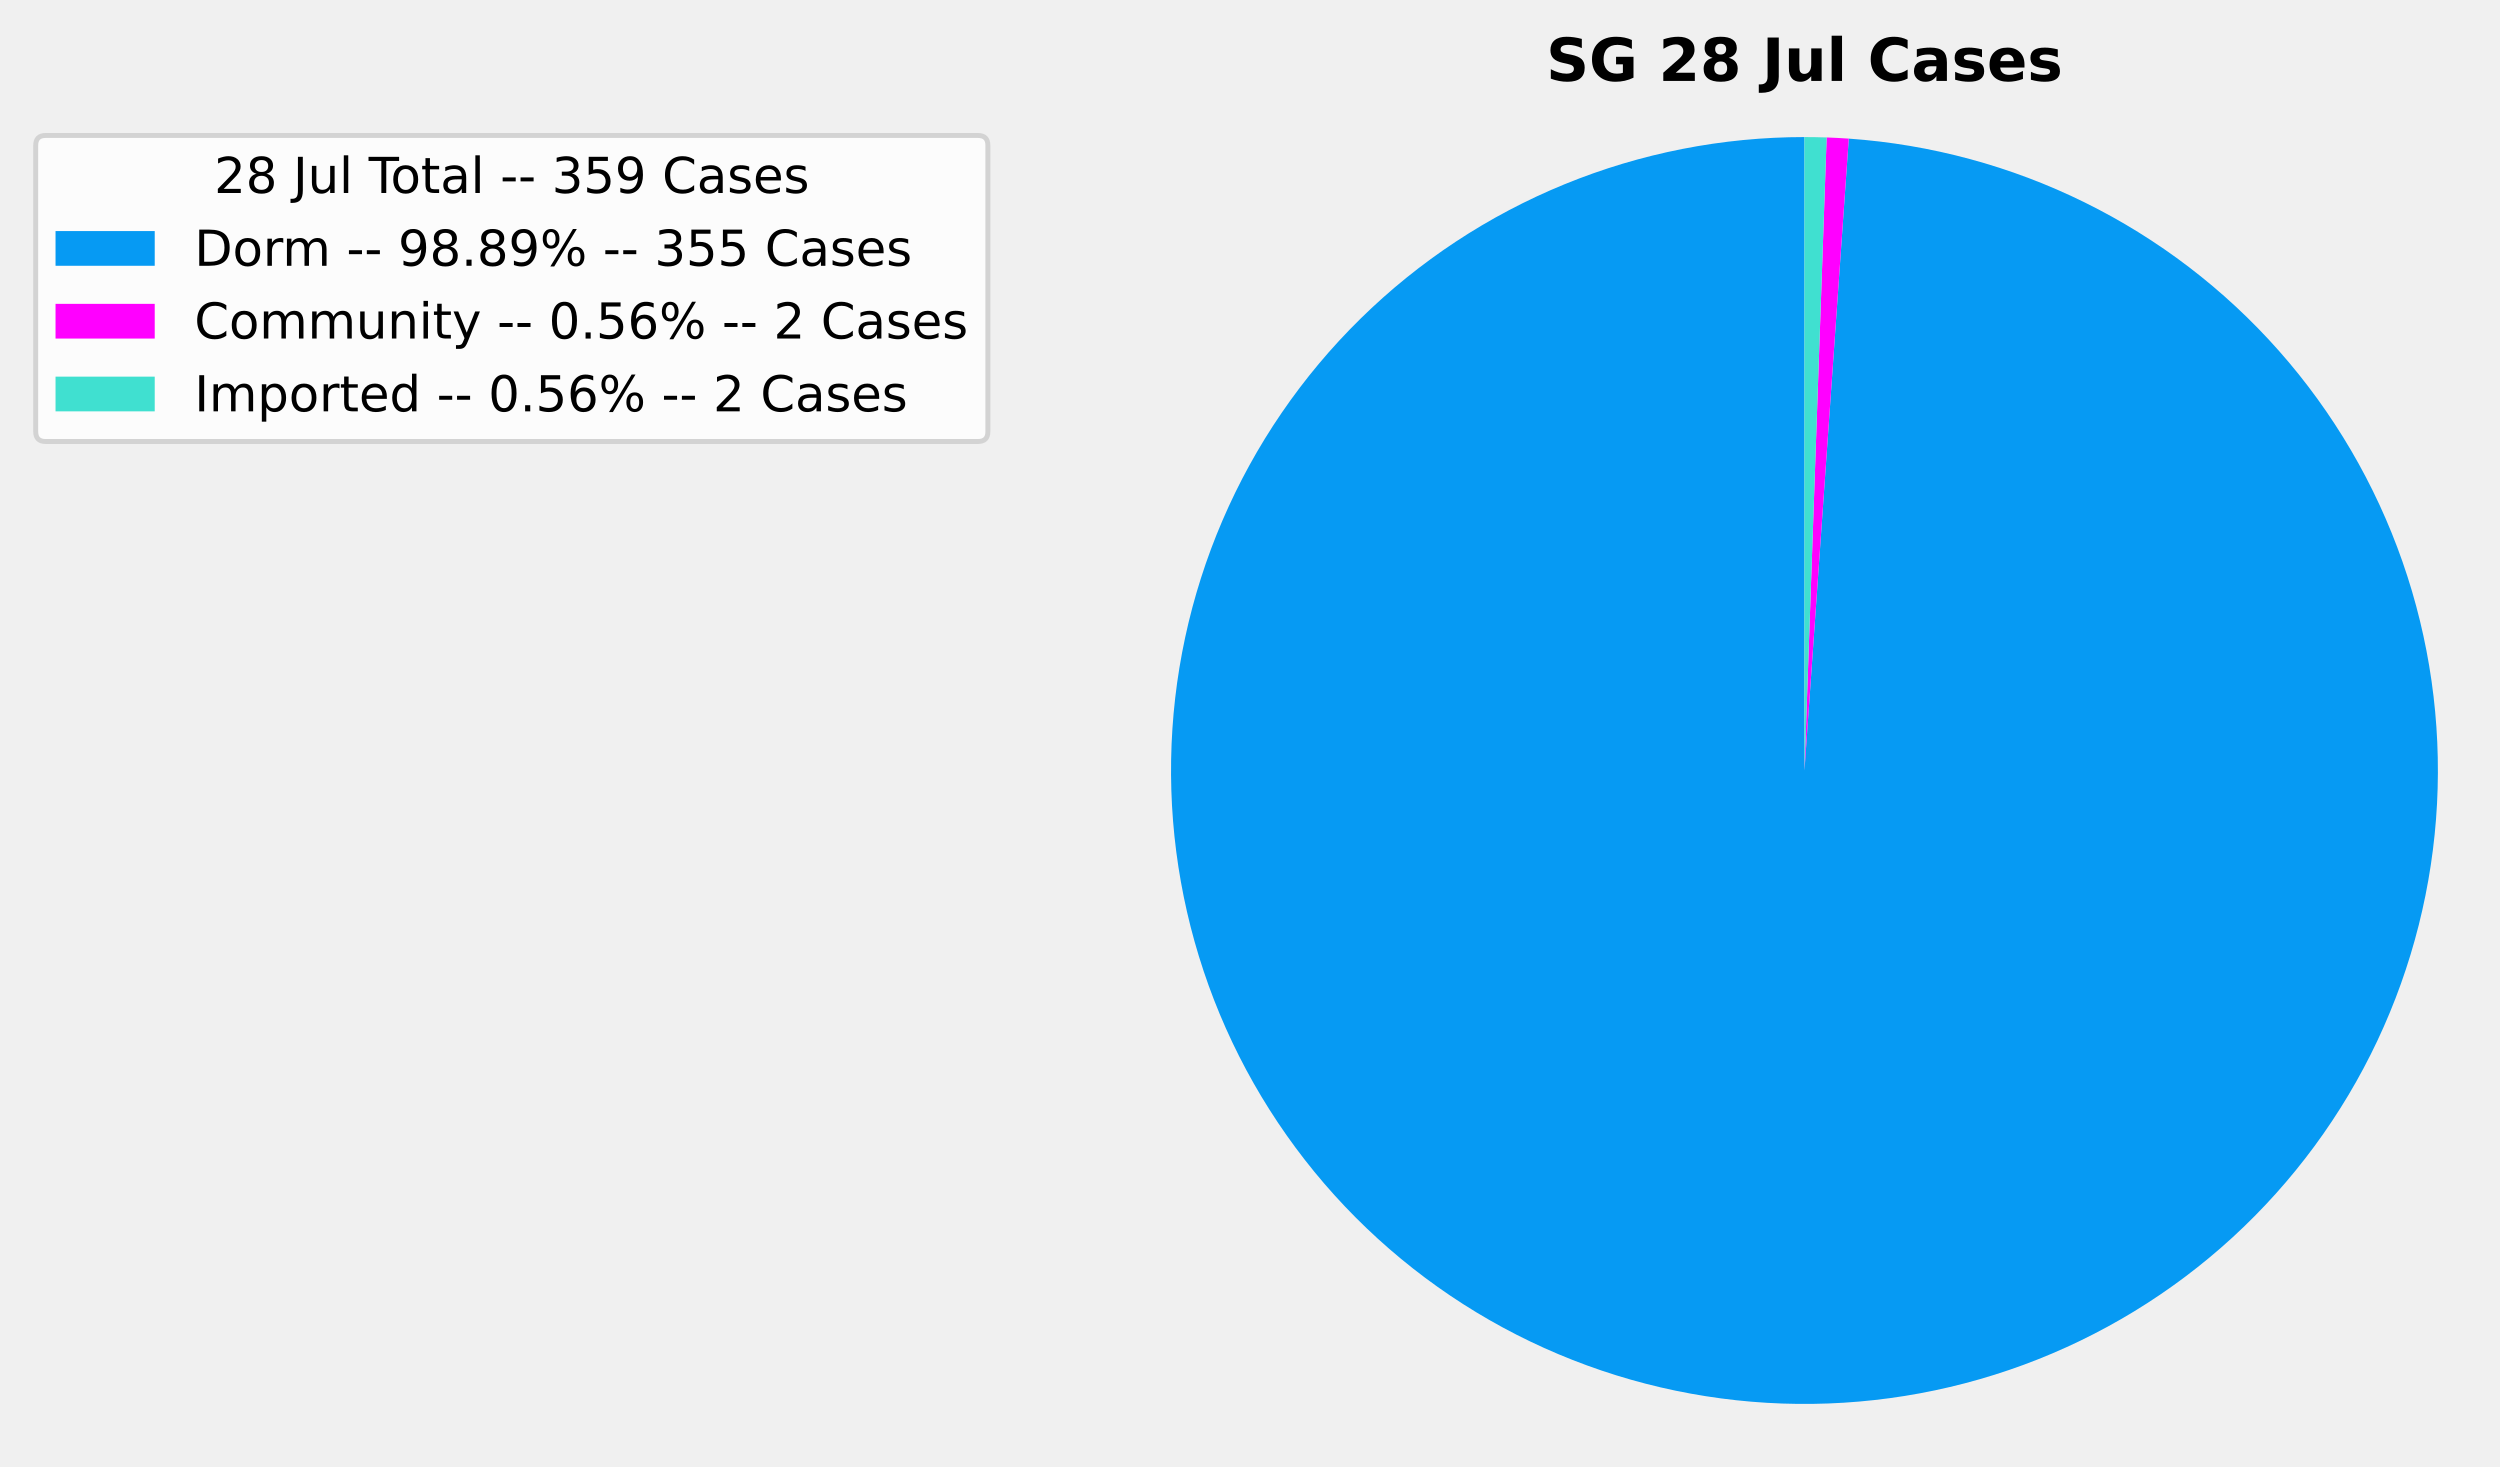
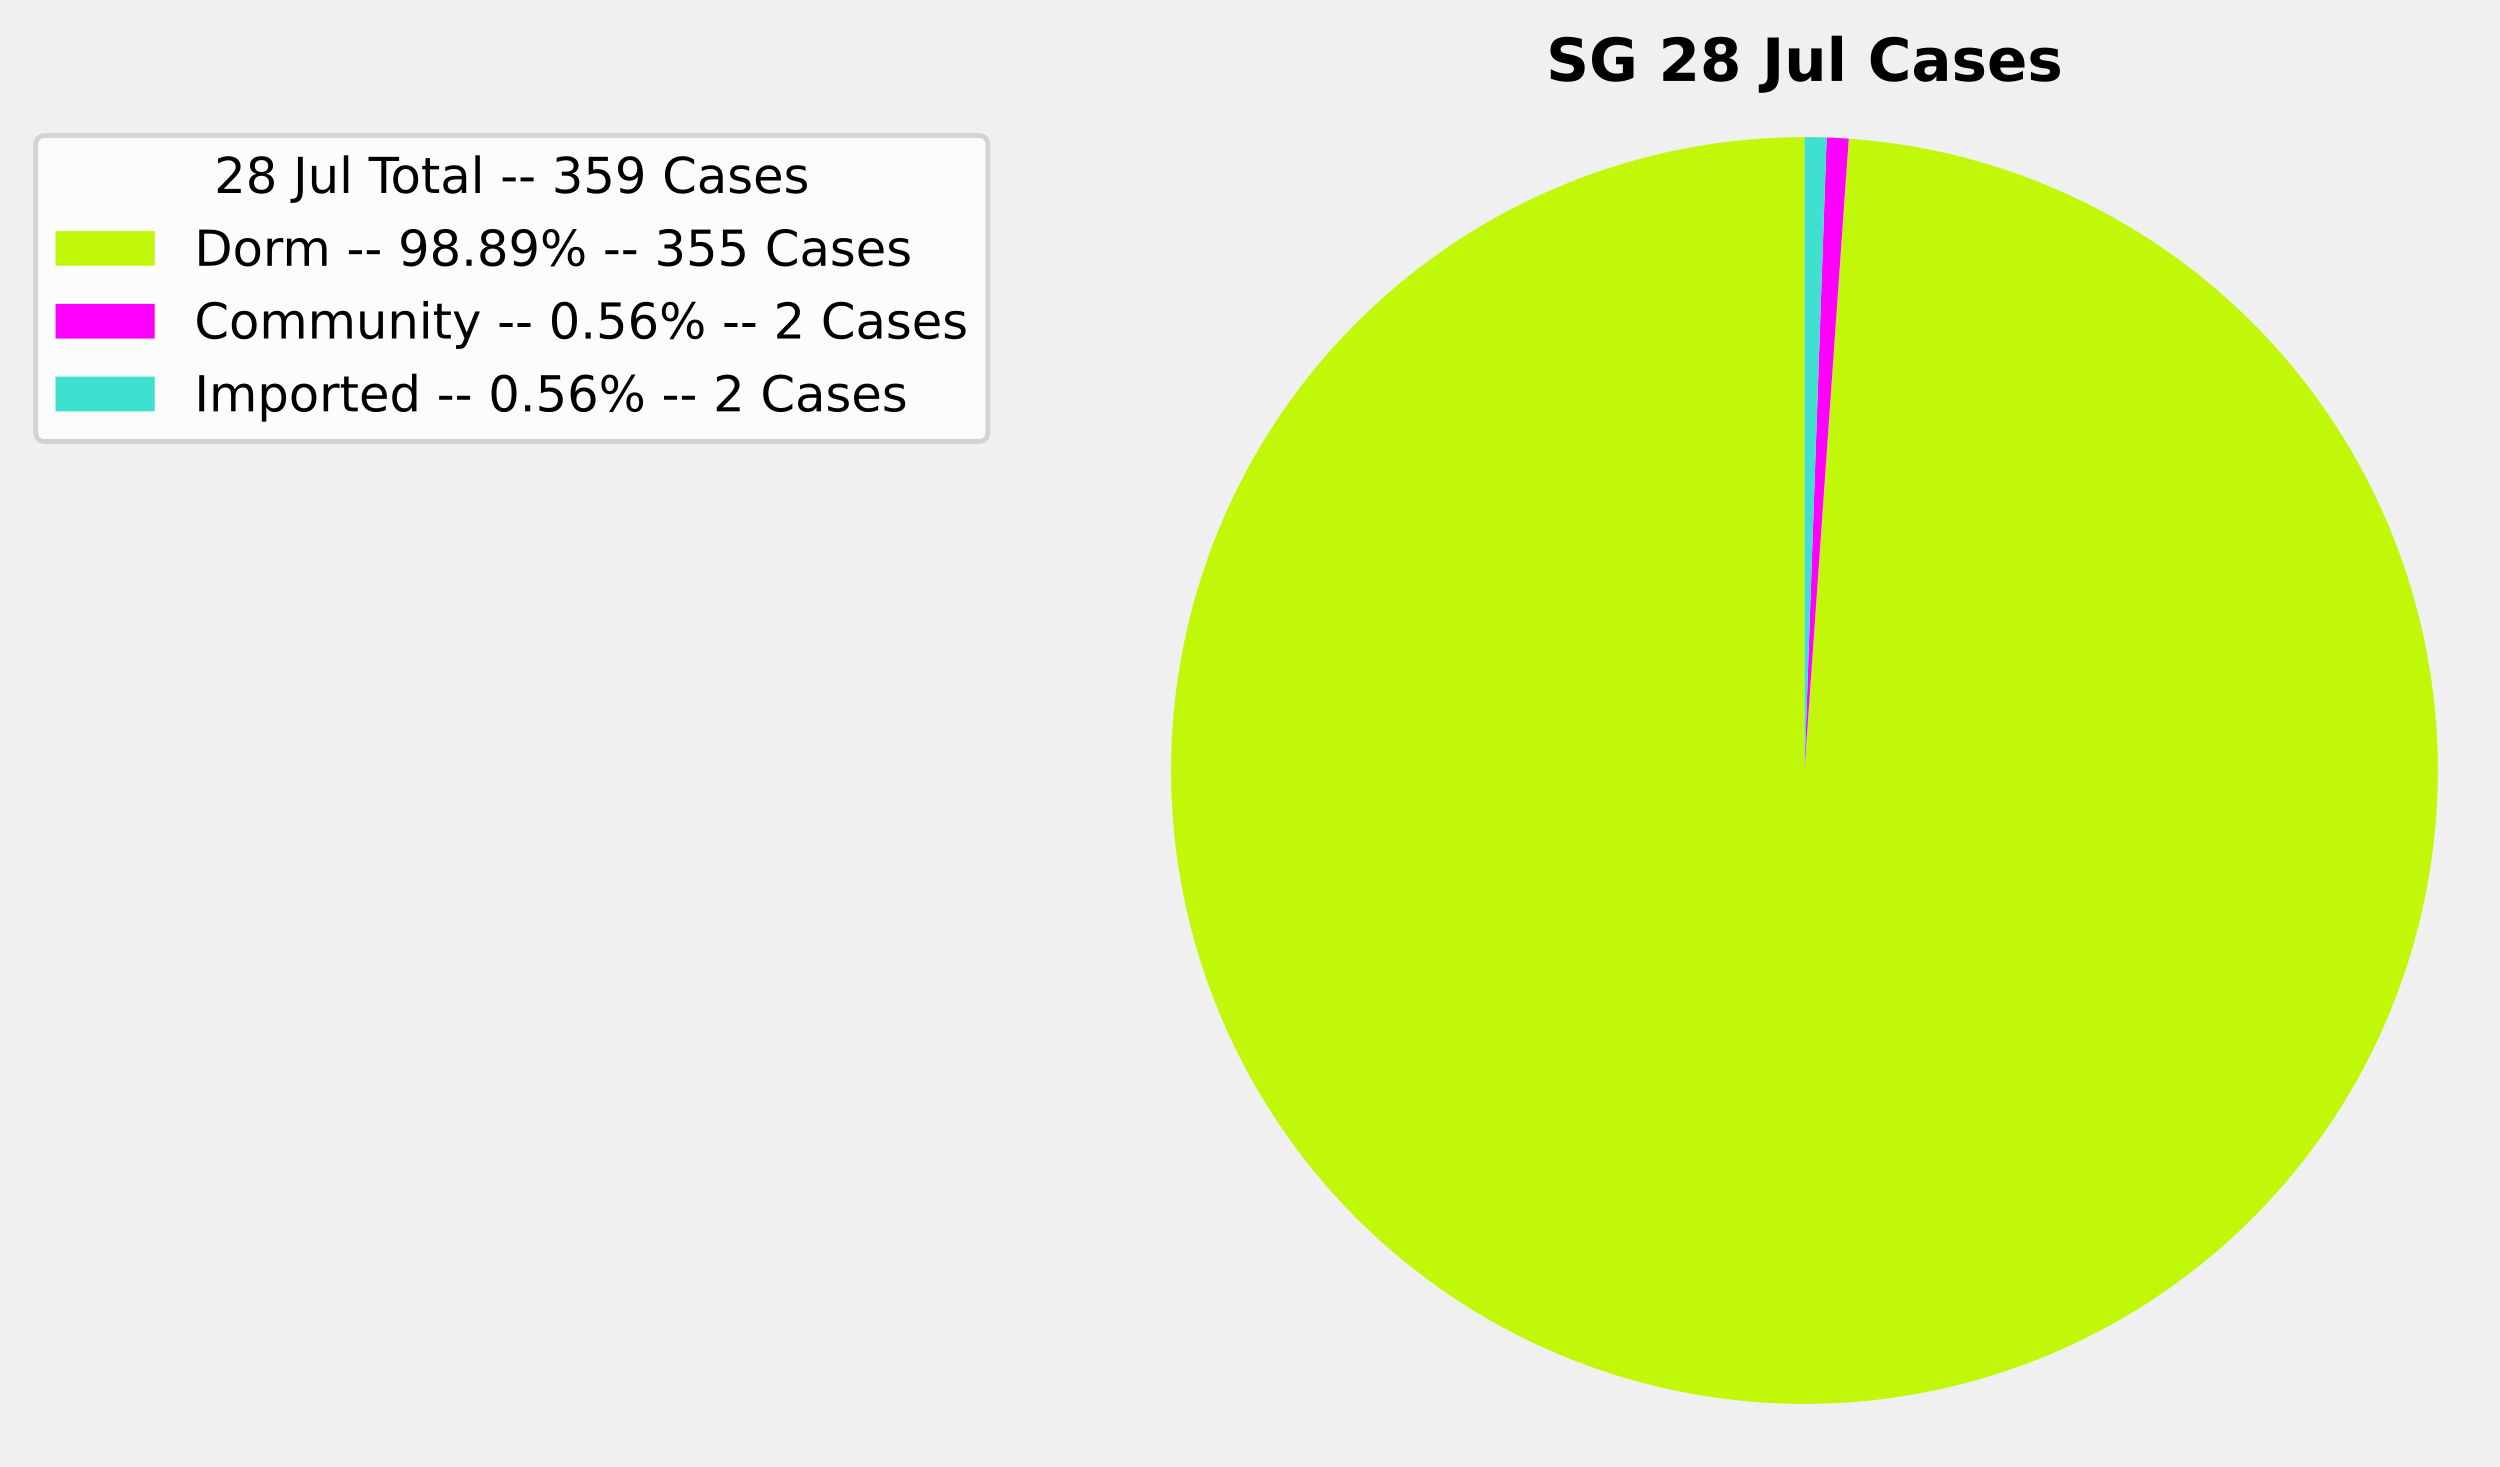
<svg xmlns="http://www.w3.org/2000/svg" xmlns:xlink="http://www.w3.org/1999/xlink" height="295.63pt" version="1.1" viewBox="0 0 504.133 295.63" width="504.133pt">
  <defs>
    <style type="text/css">
*{stroke-linecap:butt;stroke-linejoin:round;}
  </style>
  </defs>
  <g id="figure_1">
    <g id="patch_1">
      <path d="M -0 295.63  L 504.133 295.63  L 504.133 0  L -0 0  z " style="fill:none;" />
    </g>
    <g id="axes_1">
      <g id="patch_2">
-         <path d="M 363.877 27.64  C 347.291 27.64 330.863 30.871 315.512 37.151  C 300.161 43.431 286.179 52.641 274.349 64.266  C 262.519 75.891 253.065 89.709 246.518 104.948  C 239.97 120.186 236.453 136.555 236.162 153.139  C 235.872 169.722 238.815 186.204 244.825 201.662  C 250.835 217.121 259.799 231.262 271.215 243.293  C 282.631 255.325 296.282 265.019 311.404 271.832  C 326.526 278.646 342.831 282.449 359.406 283.03  C 375.982 283.61 392.513 280.957 408.074 275.218  C 423.636 269.479 437.931 260.764 450.161 249.56  C 462.39 238.356 472.322 224.877 479.399 209.877  C 486.476 194.877 490.564 178.641 491.434 162.078  C 492.305 145.515 489.941 128.94 484.475 113.281  C 479.01 97.621 470.546 83.175 459.558 70.751  C 448.57 58.328 435.267 48.162 420.393 40.824  C 405.519 33.485 389.357 29.113 372.812 27.953  L 363.877 155.374  L 363.877 27.64  z " style="fill:#069af3;" />
+         <path d="M 363.877 27.64  C 347.291 27.64 330.863 30.871 315.512 37.151  C 300.161 43.431 286.179 52.641 274.349 64.266  C 262.519 75.891 253.065 89.709 246.518 104.948  C 239.97 120.186 236.453 136.555 236.162 153.139  C 235.872 169.722 238.815 186.204 244.825 201.662  C 250.835 217.121 259.799 231.262 271.215 243.293  C 282.631 255.325 296.282 265.019 311.404 271.832  C 326.526 278.646 342.831 282.449 359.406 283.03  C 375.982 283.61 392.513 280.957 408.074 275.218  C 423.636 269.479 437.931 260.764 450.161 249.56  C 462.39 238.356 472.322 224.877 479.399 209.877  C 486.476 194.877 490.564 178.641 491.434 162.078  C 492.305 145.515 489.941 128.94 484.475 113.281  C 479.01 97.621 470.546 83.175 459.558 70.751  C 448.57 58.328 435.267 48.162 420.393 40.824  C 405.519 33.485 389.357 29.113 372.812 27.953  L 363.877 155.374  L 363.877 27.64  z " style="fill:#c1f80a;" />
      </g>
      <g id="patch_3">
        <path d="M 372.812 27.953  C 372.068 27.901 371.324 27.856 370.58 27.816  C 369.836 27.777 369.092 27.745 368.347 27.719  L 363.877 155.374  L 372.812 27.953  z " style="fill:#ff00ff;" />
      </g>
      <g id="patch_4">
        <path d="M 368.347 27.719  C 367.602 27.693 366.857 27.673 366.112 27.66  C 365.367 27.647 364.622 27.64 363.877 27.64  L 363.877 155.374  L 368.347 27.719  z " style="fill:#40e0d0;" />
      </g>
      <g id="matplotlib.axis_1" />
      <g id="matplotlib.axis_2" />
      <g id="text_1">
        <defs>
          <path d="M 59.906 70.609  L 59.906 55.172  Q 53.906 57.859 48.188 59.219  Q 42.484 60.594 37.406 60.594  Q 30.672 60.594 27.438 58.734  Q 24.219 56.891 24.219 52.984  Q 24.219 50.047 26.391 48.406  Q 28.562 46.781 34.281 45.609  L 42.281 44  Q 54.438 41.547 59.562 36.562  Q 64.703 31.594 64.703 22.406  Q 64.703 10.359 57.547 4.469  Q 50.391 -1.422 35.688 -1.422  Q 28.766 -1.422 21.781 -0.094  Q 14.797 1.219 7.812 3.812  L 7.812 19.672  Q 14.797 15.969 21.312 14.078  Q 27.828 12.203 33.891 12.203  Q 40.047 12.203 43.312 14.25  Q 46.578 16.312 46.578 20.125  Q 46.578 23.531 44.359 25.391  Q 42.141 27.25 35.5 28.719  L 28.219 30.328  Q 17.281 32.672 12.219 37.797  Q 7.172 42.922 7.172 51.609  Q 7.172 62.5 14.203 68.359  Q 21.234 74.219 34.422 74.219  Q 40.438 74.219 46.781 73.312  Q 53.125 72.406 59.906 70.609  z " id="DejaVuSans-Bold-83" />
          <path d="M 74.703 5.422  Q 67.672 2 60.109 0.281  Q 52.547 -1.422 44.484 -1.422  Q 26.266 -1.422 15.625 8.766  Q 4.984 18.953 4.984 36.375  Q 4.984 54 15.812 64.109  Q 26.656 74.219 45.516 74.219  Q 52.781 74.219 59.438 72.844  Q 66.109 71.484 72.016 68.797  L 72.016 53.719  Q 65.922 57.172 59.891 58.875  Q 53.859 60.594 47.797 60.594  Q 36.578 60.594 30.5 54.312  Q 24.422 48.047 24.422 36.375  Q 24.422 24.812 30.281 18.5  Q 36.141 12.203 46.922 12.203  Q 49.859 12.203 52.375 12.562  Q 54.891 12.938 56.891 13.719  L 56.891 27.875  L 45.406 27.875  L 45.406 40.484  L 74.703 40.484  z " id="DejaVuSans-Bold-71" />
          <path id="DejaVuSans-Bold-32" />
          <path d="M 28.812 13.812  L 60.891 13.812  L 60.891 0  L 7.906 0  L 7.906 13.812  L 34.516 37.312  Q 38.094 40.531 39.797 43.609  Q 41.5 46.688 41.5 50  Q 41.5 55.125 38.062 58.25  Q 34.625 61.375 28.906 61.375  Q 24.516 61.375 19.281 59.5  Q 14.062 57.625 8.109 53.906  L 8.109 69.922  Q 14.453 72.016 20.656 73.109  Q 26.859 74.219 32.812 74.219  Q 45.906 74.219 53.156 68.453  Q 60.406 62.703 60.406 52.391  Q 60.406 46.438 57.328 41.281  Q 54.25 36.141 44.391 27.484  z " id="DejaVuSans-Bold-50" />
          <path d="M 34.812 32.625  Q 29.547 32.625 26.703 29.734  Q 23.875 26.859 23.875 21.484  Q 23.875 16.109 26.703 13.25  Q 29.547 10.406 34.812 10.406  Q 40.047 10.406 42.828 13.25  Q 45.609 16.109 45.609 21.484  Q 45.609 26.906 42.828 29.766  Q 40.047 32.625 34.812 32.625  z M 21.094 38.812  Q 14.453 40.828 11.078 44.969  Q 7.719 49.125 7.719 55.328  Q 7.719 64.547 14.594 69.375  Q 21.484 74.219 34.812 74.219  Q 48.047 74.219 54.922 69.406  Q 61.812 64.594 61.812 55.328  Q 61.812 49.125 58.422 44.969  Q 55.031 40.828 48.391 38.812  Q 55.812 36.766 59.594 32.156  Q 63.375 27.547 63.375 20.516  Q 63.375 9.672 56.172 4.125  Q 48.969 -1.422 34.812 -1.422  Q 20.609 -1.422 13.359 4.125  Q 6.109 9.672 6.109 20.516  Q 6.109 27.547 9.891 32.156  Q 13.672 36.766 21.094 38.812  z M 25.484 53.422  Q 25.484 49.078 27.906 46.734  Q 30.328 44.391 34.812 44.391  Q 39.203 44.391 41.594 46.734  Q 44 49.078 44 53.422  Q 44 57.766 41.594 60.078  Q 39.203 62.406 34.812 62.406  Q 30.328 62.406 27.906 60.062  Q 25.484 57.719 25.484 53.422  z " id="DejaVuSans-Bold-56" />
          <path d="M 9.188 72.906  L 27.984 72.906  L 27.984 7.078  Q 27.984 -6.547 20.578 -13.281  Q 13.188 -20.016 -1.812 -20.016  L -5.609 -20.016  L -5.609 -5.812  L -2.688 -5.812  Q 3.172 -5.812 6.172 -2.531  Q 9.188 0.734 9.188 7.078  z " id="DejaVuSans-Bold-74" />
          <path d="M 7.812 21.297  L 7.812 54.688  L 25.391 54.688  L 25.391 49.219  Q 25.391 44.781 25.344 38.062  Q 25.297 31.344 25.297 29.109  Q 25.297 22.516 25.641 19.609  Q 25.984 16.703 26.812 15.375  Q 27.875 13.672 29.609 12.734  Q 31.344 11.812 33.594 11.812  Q 39.062 11.812 42.188 16.016  Q 45.312 20.219 45.312 27.688  L 45.312 54.688  L 62.797 54.688  L 62.797 0  L 45.312 0  L 45.312 7.906  Q 41.359 3.125 36.938 0.844  Q 32.516 -1.422 27.203 -1.422  Q 17.719 -1.422 12.766 4.391  Q 7.812 10.203 7.812 21.297  z " id="DejaVuSans-Bold-117" />
          <path d="M 8.406 75.984  L 25.875 75.984  L 25.875 0  L 8.406 0  z " id="DejaVuSans-Bold-108" />
          <path d="M 67 4  Q 61.812 1.312 56.203 -0.047  Q 50.594 -1.422 44.484 -1.422  Q 26.266 -1.422 15.625 8.766  Q 4.984 18.953 4.984 36.375  Q 4.984 53.859 15.625 64.031  Q 26.266 74.219 44.484 74.219  Q 50.594 74.219 56.203 72.844  Q 61.812 71.484 67 68.797  L 67 53.719  Q 61.766 57.281 56.688 58.938  Q 51.609 60.594 46 60.594  Q 35.938 60.594 30.172 54.141  Q 24.422 47.703 24.422 36.375  Q 24.422 25.094 30.172 18.641  Q 35.938 12.203 46 12.203  Q 51.609 12.203 56.688 13.859  Q 61.766 15.531 67 19.094  z " id="DejaVuSans-Bold-67" />
          <path d="M 32.906 24.609  Q 27.438 24.609 24.672 22.75  Q 21.922 20.906 21.922 17.281  Q 21.922 13.969 24.141 12.078  Q 26.375 10.203 30.328 10.203  Q 35.25 10.203 38.625 13.734  Q 42 17.281 42 22.609  L 42 24.609  z M 59.625 31.203  L 59.625 0  L 42 0  L 42 8.109  Q 38.484 3.125 34.078 0.844  Q 29.688 -1.422 23.391 -1.422  Q 14.891 -1.422 9.594 3.531  Q 4.297 8.5 4.297 16.406  Q 4.297 26.031 10.906 30.516  Q 17.531 35.016 31.688 35.016  L 42 35.016  L 42 36.375  Q 42 40.531 38.719 42.453  Q 35.453 44.391 28.516 44.391  Q 22.906 44.391 18.062 43.266  Q 13.234 42.141 9.078 39.891  L 9.078 53.219  Q 14.703 54.594 20.359 55.297  Q 26.031 56 31.688 56  Q 46.484 56 53.047 50.172  Q 59.625 44.344 59.625 31.203  z " id="DejaVuSans-Bold-97" />
          <path d="M 51.125 52.984  L 51.125 39.703  Q 45.516 42.047 40.281 43.219  Q 35.062 44.391 30.422 44.391  Q 25.438 44.391 23.016 43.141  Q 20.609 41.891 20.609 39.312  Q 20.609 37.203 22.438 36.078  Q 24.266 34.969 29 34.422  L 32.078 33.984  Q 45.516 32.281 50.141 28.375  Q 54.781 24.469 54.781 16.109  Q 54.781 7.375 48.328 2.969  Q 41.891 -1.422 29.109 -1.422  Q 23.688 -1.422 17.891 -0.562  Q 12.109 0.297 6 2  L 6 15.281  Q 11.234 12.75 16.719 11.469  Q 22.219 10.203 27.875 10.203  Q 33.016 10.203 35.594 11.609  Q 38.188 13.031 38.188 15.828  Q 38.188 18.172 36.406 19.312  Q 34.625 20.453 29.297 21.094  L 26.219 21.484  Q 14.547 22.953 9.859 26.906  Q 5.172 30.859 5.172 38.922  Q 5.172 47.609 11.125 51.797  Q 17.094 56 29.391 56  Q 34.234 56 39.547 55.266  Q 44.875 54.547 51.125 52.984  z " id="DejaVuSans-Bold-115" />
          <path d="M 62.984 27.484  L 62.984 22.516  L 22.125 22.516  Q 22.75 16.359 26.562 13.281  Q 30.375 10.203 37.203 10.203  Q 42.719 10.203 48.5 11.844  Q 54.297 13.484 60.406 16.797  L 60.406 3.328  Q 54.203 0.984 48 -0.219  Q 41.797 -1.422 35.594 -1.422  Q 20.75 -1.422 12.516 6.125  Q 4.297 13.672 4.297 27.297  Q 4.297 40.672 12.375 48.328  Q 20.453 56 34.625 56  Q 47.516 56 55.25 48.234  Q 62.984 40.484 62.984 27.484  z M 45.016 33.297  Q 45.016 38.281 42.109 41.328  Q 39.203 44.391 34.516 44.391  Q 29.438 44.391 26.266 41.531  Q 23.094 38.672 22.312 33.297  z " id="DejaVuSans-Bold-101" />
        </defs>
        <g transform="translate(311.791 16.31812)scale(0.12 -0.12)">
          <use xlink:href="#DejaVuSans-Bold-83" />
          <use x="72.021" xlink:href="#DejaVuSans-Bold-71" />
          <use x="154.102" xlink:href="#DejaVuSans-Bold-32" />
          <use x="188.916" xlink:href="#DejaVuSans-Bold-50" />
          <use x="258.496" xlink:href="#DejaVuSans-Bold-56" />
          <use x="328.076" xlink:href="#DejaVuSans-Bold-32" />
          <use x="362.891" xlink:href="#DejaVuSans-Bold-74" />
          <use x="400.098" xlink:href="#DejaVuSans-Bold-117" />
          <use x="471.289" xlink:href="#DejaVuSans-Bold-108" />
          <use x="505.566" xlink:href="#DejaVuSans-Bold-32" />
          <use x="540.381" xlink:href="#DejaVuSans-Bold-67" />
          <use x="613.77" xlink:href="#DejaVuSans-Bold-97" />
          <use x="681.25" xlink:href="#DejaVuSans-Bold-115" />
          <use x="740.771" xlink:href="#DejaVuSans-Bold-101" />
          <use x="808.594" xlink:href="#DejaVuSans-Bold-115" />
        </g>
      </g>
      <g id="legend_1">
        <g id="patch_5">
          <path d="M 9.2 89.031  L 197.209 89.031  Q 199.209 89.031 199.209 87.031  L 199.209 29.318  Q 199.209 27.318 197.209 27.318  L 9.2 27.318  Q 7.2 27.318 7.2 29.318  L 7.2 87.031  Q 7.2 89.031 9.2 89.031  z " style="fill:#ffffff;opacity:0.8;stroke:#cccccc;stroke-linejoin:miter;" />
        </g>
        <g id="text_2">
          <defs>
            <path d="M 19.188 8.297  L 53.609 8.297  L 53.609 0  L 7.328 0  L 7.328 8.297  Q 12.938 14.109 22.625 23.891  Q 32.328 33.688 34.812 36.531  Q 39.547 41.844 41.422 45.531  Q 43.312 49.219 43.312 52.781  Q 43.312 58.594 39.234 62.25  Q 35.156 65.922 28.609 65.922  Q 23.969 65.922 18.812 64.312  Q 13.672 62.703 7.812 59.422  L 7.812 69.391  Q 13.766 71.781 18.938 73  Q 24.125 74.219 28.422 74.219  Q 39.75 74.219 46.484 68.547  Q 53.219 62.891 53.219 53.422  Q 53.219 48.922 51.531 44.891  Q 49.859 40.875 45.406 35.406  Q 44.188 33.984 37.641 27.219  Q 31.109 20.453 19.188 8.297  z " id="DejaVuSans-50" />
            <path d="M 31.781 34.625  Q 24.75 34.625 20.719 30.859  Q 16.703 27.094 16.703 20.516  Q 16.703 13.922 20.719 10.156  Q 24.75 6.391 31.781 6.391  Q 38.812 6.391 42.859 10.172  Q 46.922 13.969 46.922 20.516  Q 46.922 27.094 42.891 30.859  Q 38.875 34.625 31.781 34.625  z M 21.922 38.812  Q 15.578 40.375 12.031 44.719  Q 8.5 49.078 8.5 55.328  Q 8.5 64.062 14.719 69.141  Q 20.953 74.219 31.781 74.219  Q 42.672 74.219 48.875 69.141  Q 55.078 64.062 55.078 55.328  Q 55.078 49.078 51.531 44.719  Q 48 40.375 41.703 38.812  Q 48.828 37.156 52.797 32.312  Q 56.781 27.484 56.781 20.516  Q 56.781 9.906 50.312 4.234  Q 43.844 -1.422 31.781 -1.422  Q 19.734 -1.422 13.25 4.234  Q 6.781 9.906 6.781 20.516  Q 6.781 27.484 10.781 32.312  Q 14.797 37.156 21.922 38.812  z M 18.312 54.391  Q 18.312 48.734 21.844 45.562  Q 25.391 42.391 31.781 42.391  Q 38.141 42.391 41.719 45.562  Q 45.312 48.734 45.312 54.391  Q 45.312 60.062 41.719 63.234  Q 38.141 66.406 31.781 66.406  Q 25.391 66.406 21.844 63.234  Q 18.312 60.062 18.312 54.391  z " id="DejaVuSans-56" />
            <path id="DejaVuSans-32" />
            <path d="M 9.812 72.906  L 19.672 72.906  L 19.672 5.078  Q 19.672 -8.109 14.672 -14.062  Q 9.672 -20.016 -1.422 -20.016  L -5.172 -20.016  L -5.172 -11.719  L -2.094 -11.719  Q 4.438 -11.719 7.125 -8.047  Q 9.812 -4.391 9.812 5.078  z " id="DejaVuSans-74" />
            <path d="M 8.5 21.578  L 8.5 54.688  L 17.484 54.688  L 17.484 21.922  Q 17.484 14.156 20.5 10.266  Q 23.531 6.391 29.594 6.391  Q 36.859 6.391 41.078 11.031  Q 45.312 15.672 45.312 23.688  L 45.312 54.688  L 54.297 54.688  L 54.297 0  L 45.312 0  L 45.312 8.406  Q 42.047 3.422 37.719 1  Q 33.406 -1.422 27.688 -1.422  Q 18.266 -1.422 13.375 4.438  Q 8.5 10.297 8.5 21.578  z M 31.109 56  z " id="DejaVuSans-117" />
            <path d="M 9.422 75.984  L 18.406 75.984  L 18.406 0  L 9.422 0  z " id="DejaVuSans-108" />
            <path d="M -0.297 72.906  L 61.375 72.906  L 61.375 64.594  L 35.5 64.594  L 35.5 0  L 25.594 0  L 25.594 64.594  L -0.297 64.594  z " id="DejaVuSans-84" />
            <path d="M 30.609 48.391  Q 23.391 48.391 19.188 42.75  Q 14.984 37.109 14.984 27.297  Q 14.984 17.484 19.156 11.844  Q 23.344 6.203 30.609 6.203  Q 37.797 6.203 41.984 11.859  Q 46.188 17.531 46.188 27.297  Q 46.188 37.016 41.984 42.703  Q 37.797 48.391 30.609 48.391  z M 30.609 56  Q 42.328 56 49.016 48.375  Q 55.719 40.766 55.719 27.297  Q 55.719 13.875 49.016 6.219  Q 42.328 -1.422 30.609 -1.422  Q 18.844 -1.422 12.172 6.219  Q 5.516 13.875 5.516 27.297  Q 5.516 40.766 12.172 48.375  Q 18.844 56 30.609 56  z " id="DejaVuSans-111" />
            <path d="M 18.312 70.219  L 18.312 54.688  L 36.812 54.688  L 36.812 47.703  L 18.312 47.703  L 18.312 18.016  Q 18.312 11.328 20.141 9.422  Q 21.969 7.516 27.594 7.516  L 36.812 7.516  L 36.812 0  L 27.594 0  Q 17.188 0 13.234 3.875  Q 9.281 7.766 9.281 18.016  L 9.281 47.703  L 2.688 47.703  L 2.688 54.688  L 9.281 54.688  L 9.281 70.219  z " id="DejaVuSans-116" />
            <path d="M 34.281 27.484  Q 23.391 27.484 19.188 25  Q 14.984 22.516 14.984 16.5  Q 14.984 11.719 18.141 8.906  Q 21.297 6.109 26.703 6.109  Q 34.188 6.109 38.703 11.406  Q 43.219 16.703 43.219 25.484  L 43.219 27.484  z M 52.203 31.203  L 52.203 0  L 43.219 0  L 43.219 8.297  Q 40.141 3.328 35.547 0.953  Q 30.953 -1.422 24.312 -1.422  Q 15.922 -1.422 10.953 3.297  Q 6 8.016 6 15.922  Q 6 25.141 12.172 29.828  Q 18.359 34.516 30.609 34.516  L 43.219 34.516  L 43.219 35.406  Q 43.219 41.609 39.141 45  Q 35.062 48.391 27.688 48.391  Q 23 48.391 18.547 47.266  Q 14.109 46.141 10.016 43.891  L 10.016 52.203  Q 14.938 54.109 19.578 55.047  Q 24.219 56 28.609 56  Q 40.484 56 46.344 49.844  Q 52.203 43.703 52.203 31.203  z " id="DejaVuSans-97" />
            <path d="M 4.891 31.391  L 31.203 31.391  L 31.203 23.391  L 4.891 23.391  z " id="DejaVuSans-45" />
            <path d="M 40.578 39.312  Q 47.656 37.797 51.625 33  Q 55.609 28.219 55.609 21.188  Q 55.609 10.406 48.188 4.484  Q 40.766 -1.422 27.094 -1.422  Q 22.516 -1.422 17.656 -0.516  Q 12.797 0.391 7.625 2.203  L 7.625 11.719  Q 11.719 9.328 16.594 8.109  Q 21.484 6.891 26.812 6.891  Q 36.078 6.891 40.938 10.547  Q 45.797 14.203 45.797 21.188  Q 45.797 27.641 41.281 31.266  Q 36.766 34.906 28.719 34.906  L 20.219 34.906  L 20.219 43.016  L 29.109 43.016  Q 36.375 43.016 40.234 45.922  Q 44.094 48.828 44.094 54.297  Q 44.094 59.906 40.109 62.906  Q 36.141 65.922 28.719 65.922  Q 24.656 65.922 20.016 65.031  Q 15.375 64.156 9.812 62.312  L 9.812 71.094  Q 15.438 72.656 20.344 73.438  Q 25.25 74.219 29.594 74.219  Q 40.828 74.219 47.359 69.109  Q 53.906 64.016 53.906 55.328  Q 53.906 49.266 50.438 45.094  Q 46.969 40.922 40.578 39.312  z " id="DejaVuSans-51" />
            <path d="M 10.797 72.906  L 49.516 72.906  L 49.516 64.594  L 19.828 64.594  L 19.828 46.734  Q 21.969 47.469 24.109 47.828  Q 26.266 48.188 28.422 48.188  Q 40.625 48.188 47.75 41.5  Q 54.891 34.812 54.891 23.391  Q 54.891 11.625 47.562 5.094  Q 40.234 -1.422 26.906 -1.422  Q 22.312 -1.422 17.547 -0.641  Q 12.797 0.141 7.719 1.703  L 7.719 11.625  Q 12.109 9.234 16.797 8.062  Q 21.484 6.891 26.703 6.891  Q 35.156 6.891 40.078 11.328  Q 45.016 15.766 45.016 23.391  Q 45.016 31 40.078 35.438  Q 35.156 39.891 26.703 39.891  Q 22.75 39.891 18.812 39.016  Q 14.891 38.141 10.797 36.281  z " id="DejaVuSans-53" />
            <path d="M 10.984 1.516  L 10.984 10.5  Q 14.703 8.734 18.5 7.812  Q 22.312 6.891 25.984 6.891  Q 35.75 6.891 40.891 13.453  Q 46.047 20.016 46.781 33.406  Q 43.953 29.203 39.594 26.953  Q 35.25 24.703 29.984 24.703  Q 19.047 24.703 12.672 31.312  Q 6.297 37.938 6.297 49.422  Q 6.297 60.641 12.938 67.422  Q 19.578 74.219 30.609 74.219  Q 43.266 74.219 49.922 64.516  Q 56.594 54.828 56.594 36.375  Q 56.594 19.141 48.406 8.859  Q 40.234 -1.422 26.422 -1.422  Q 22.703 -1.422 18.891 -0.688  Q 15.094 0.047 10.984 1.516  z M 30.609 32.422  Q 37.25 32.422 41.125 36.953  Q 45.016 41.5 45.016 49.422  Q 45.016 57.281 41.125 61.844  Q 37.25 66.406 30.609 66.406  Q 23.969 66.406 20.094 61.844  Q 16.219 57.281 16.219 49.422  Q 16.219 41.5 20.094 36.953  Q 23.969 32.422 30.609 32.422  z " id="DejaVuSans-57" />
            <path d="M 64.406 67.281  L 64.406 56.891  Q 59.422 61.531 53.781 63.812  Q 48.141 66.109 41.797 66.109  Q 29.297 66.109 22.656 58.469  Q 16.016 50.828 16.016 36.375  Q 16.016 21.969 22.656 14.328  Q 29.297 6.688 41.797 6.688  Q 48.141 6.688 53.781 8.984  Q 59.422 11.281 64.406 15.922  L 64.406 5.609  Q 59.234 2.094 53.438 0.328  Q 47.656 -1.422 41.219 -1.422  Q 24.656 -1.422 15.125 8.703  Q 5.609 18.844 5.609 36.375  Q 5.609 53.953 15.125 64.078  Q 24.656 74.219 41.219 74.219  Q 47.75 74.219 53.531 72.484  Q 59.328 70.75 64.406 67.281  z " id="DejaVuSans-67" />
            <path d="M 44.281 53.078  L 44.281 44.578  Q 40.484 46.531 36.375 47.5  Q 32.281 48.484 27.875 48.484  Q 21.188 48.484 17.844 46.438  Q 14.5 44.391 14.5 40.281  Q 14.5 37.156 16.891 35.375  Q 19.281 33.594 26.516 31.984  L 29.594 31.297  Q 39.156 29.25 43.188 25.516  Q 47.219 21.781 47.219 15.094  Q 47.219 7.469 41.188 3.016  Q 35.156 -1.422 24.609 -1.422  Q 20.219 -1.422 15.453 -0.562  Q 10.688 0.297 5.422 2  L 5.422 11.281  Q 10.406 8.688 15.234 7.391  Q 20.062 6.109 24.812 6.109  Q 31.156 6.109 34.562 8.281  Q 37.984 10.453 37.984 14.406  Q 37.984 18.062 35.516 20.016  Q 33.062 21.969 24.703 23.781  L 21.578 24.516  Q 13.234 26.266 9.516 29.906  Q 5.812 33.547 5.812 39.891  Q 5.812 47.609 11.281 51.797  Q 16.75 56 26.812 56  Q 31.781 56 36.172 55.266  Q 40.578 54.547 44.281 53.078  z " id="DejaVuSans-115" />
            <path d="M 56.203 29.594  L 56.203 25.203  L 14.891 25.203  Q 15.484 15.922 20.484 11.062  Q 25.484 6.203 34.422 6.203  Q 39.594 6.203 44.453 7.469  Q 49.312 8.734 54.109 11.281  L 54.109 2.781  Q 49.266 0.734 44.188 -0.344  Q 39.109 -1.422 33.891 -1.422  Q 20.797 -1.422 13.156 6.188  Q 5.516 13.812 5.516 26.812  Q 5.516 40.234 12.766 48.109  Q 20.016 56 32.328 56  Q 43.359 56 49.781 48.891  Q 56.203 41.797 56.203 29.594  z M 47.219 32.234  Q 47.125 39.594 43.094 43.984  Q 39.062 48.391 32.422 48.391  Q 24.906 48.391 20.391 44.141  Q 15.875 39.891 15.188 32.172  z " id="DejaVuSans-101" />
          </defs>
          <g transform="translate(43.19453 38.91656)scale(0.1 -0.1)">
            <use xlink:href="#DejaVuSans-50" />
            <use x="63.623" xlink:href="#DejaVuSans-56" />
            <use x="127.246" xlink:href="#DejaVuSans-32" />
            <use x="159.033" xlink:href="#DejaVuSans-74" />
            <use x="188.525" xlink:href="#DejaVuSans-117" />
            <use x="251.904" xlink:href="#DejaVuSans-108" />
            <use x="279.688" xlink:href="#DejaVuSans-32" />
            <use x="311.475" xlink:href="#DejaVuSans-84" />
            <use x="355.559" xlink:href="#DejaVuSans-111" />
            <use x="416.74" xlink:href="#DejaVuSans-116" />
            <use x="455.949" xlink:href="#DejaVuSans-97" />
            <use x="517.229" xlink:href="#DejaVuSans-108" />
            <use x="545.012" xlink:href="#DejaVuSans-32" />
            <use x="576.799" xlink:href="#DejaVuSans-45" />
            <use x="612.883" xlink:href="#DejaVuSans-45" />
            <use x="648.967" xlink:href="#DejaVuSans-32" />
            <use x="680.754" xlink:href="#DejaVuSans-51" />
            <use x="744.377" xlink:href="#DejaVuSans-53" />
            <use x="808" xlink:href="#DejaVuSans-57" />
            <use x="871.623" xlink:href="#DejaVuSans-32" />
            <use x="903.41" xlink:href="#DejaVuSans-67" />
            <use x="973.234" xlink:href="#DejaVuSans-97" />
            <use x="1034.514" xlink:href="#DejaVuSans-115" />
            <use x="1086.613" xlink:href="#DejaVuSans-101" />
            <use x="1148.137" xlink:href="#DejaVuSans-115" />
          </g>
        </g>
        <g id="patch_6">
-           <path d="M 11.2 53.595  L 31.2 53.595  L 31.2 46.595  L 11.2 46.595  z " style="fill:#069af3;" />
+           <path d="M 11.2 53.595  L 31.2 53.595  L 31.2 46.595  L 11.2 46.595  z " style="fill:#c1f80a;" />
        </g>
        <g id="text_3">
          <defs>
            <path d="M 19.672 64.797  L 19.672 8.109  L 31.594 8.109  Q 46.688 8.109 53.688 14.938  Q 60.688 21.781 60.688 36.531  Q 60.688 51.172 53.688 57.984  Q 46.688 64.797 31.594 64.797  z M 9.812 72.906  L 30.078 72.906  Q 51.266 72.906 61.172 64.094  Q 71.094 55.281 71.094 36.531  Q 71.094 17.672 61.125 8.828  Q 51.172 0 30.078 0  L 9.812 0  z " id="DejaVuSans-68" />
            <path d="M 41.109 46.297  Q 39.594 47.172 37.812 47.578  Q 36.031 48 33.891 48  Q 26.266 48 22.188 43.047  Q 18.109 38.094 18.109 28.812  L 18.109 0  L 9.078 0  L 9.078 54.688  L 18.109 54.688  L 18.109 46.188  Q 20.953 51.172 25.484 53.578  Q 30.031 56 36.531 56  Q 37.453 56 38.578 55.875  Q 39.703 55.766 41.062 55.516  z " id="DejaVuSans-114" />
            <path d="M 52 44.188  Q 55.375 50.25 60.062 53.125  Q 64.75 56 71.094 56  Q 79.641 56 84.281 50.016  Q 88.922 44.047 88.922 33.016  L 88.922 0  L 79.891 0  L 79.891 32.719  Q 79.891 40.578 77.094 44.375  Q 74.312 48.188 68.609 48.188  Q 61.625 48.188 57.562 43.547  Q 53.516 38.922 53.516 30.906  L 53.516 0  L 44.484 0  L 44.484 32.719  Q 44.484 40.625 41.703 44.406  Q 38.922 48.188 33.109 48.188  Q 26.219 48.188 22.156 43.531  Q 18.109 38.875 18.109 30.906  L 18.109 0  L 9.078 0  L 9.078 54.688  L 18.109 54.688  L 18.109 46.188  Q 21.188 51.219 25.484 53.609  Q 29.781 56 35.688 56  Q 41.656 56 45.828 52.969  Q 50 49.953 52 44.188  z " id="DejaVuSans-109" />
            <path d="M 10.688 12.406  L 21 12.406  L 21 0  L 10.688 0  z " id="DejaVuSans-46" />
            <path d="M 72.703 32.078  Q 68.453 32.078 66.031 28.469  Q 63.625 24.859 63.625 18.406  Q 63.625 12.062 66.031 8.422  Q 68.453 4.781 72.703 4.781  Q 76.859 4.781 79.266 8.422  Q 81.688 12.062 81.688 18.406  Q 81.688 24.812 79.266 28.438  Q 76.859 32.078 72.703 32.078  z M 72.703 38.281  Q 80.422 38.281 84.953 32.906  Q 89.5 27.547 89.5 18.406  Q 89.5 9.281 84.938 3.922  Q 80.375 -1.422 72.703 -1.422  Q 64.891 -1.422 60.344 3.922  Q 55.812 9.281 55.812 18.406  Q 55.812 27.594 60.375 32.938  Q 64.938 38.281 72.703 38.281  z M 22.312 68.016  Q 18.109 68.016 15.688 64.375  Q 13.281 60.75 13.281 54.391  Q 13.281 47.953 15.672 44.328  Q 18.062 40.719 22.312 40.719  Q 26.562 40.719 28.969 44.328  Q 31.391 47.953 31.391 54.391  Q 31.391 60.688 28.953 64.344  Q 26.516 68.016 22.312 68.016  z M 66.406 74.219  L 74.219 74.219  L 28.609 -1.422  L 20.797 -1.422  z M 22.312 74.219  Q 30.031 74.219 34.609 68.875  Q 39.203 63.531 39.203 54.391  Q 39.203 45.172 34.641 39.844  Q 30.078 34.516 22.312 34.516  Q 14.547 34.516 10.031 39.859  Q 5.516 45.219 5.516 54.391  Q 5.516 63.484 10.047 68.844  Q 14.594 74.219 22.312 74.219  z " id="DejaVuSans-37" />
          </defs>
          <g transform="translate(39.2 53.59469)scale(0.1 -0.1)">
            <use xlink:href="#DejaVuSans-68" />
            <use x="77.002" xlink:href="#DejaVuSans-111" />
            <use x="138.184" xlink:href="#DejaVuSans-114" />
            <use x="177.547" xlink:href="#DejaVuSans-109" />
            <use x="274.959" xlink:href="#DejaVuSans-32" />
            <use x="306.746" xlink:href="#DejaVuSans-45" />
            <use x="342.83" xlink:href="#DejaVuSans-45" />
            <use x="378.914" xlink:href="#DejaVuSans-32" />
            <use x="410.701" xlink:href="#DejaVuSans-57" />
            <use x="474.324" xlink:href="#DejaVuSans-56" />
            <use x="537.947" xlink:href="#DejaVuSans-46" />
            <use x="569.734" xlink:href="#DejaVuSans-56" />
            <use x="633.357" xlink:href="#DejaVuSans-57" />
            <use x="696.98" xlink:href="#DejaVuSans-37" />
            <use x="792" xlink:href="#DejaVuSans-32" />
            <use x="823.787" xlink:href="#DejaVuSans-45" />
            <use x="859.871" xlink:href="#DejaVuSans-45" />
            <use x="895.955" xlink:href="#DejaVuSans-32" />
            <use x="927.742" xlink:href="#DejaVuSans-51" />
            <use x="991.365" xlink:href="#DejaVuSans-53" />
            <use x="1054.988" xlink:href="#DejaVuSans-53" />
            <use x="1118.611" xlink:href="#DejaVuSans-32" />
            <use x="1150.398" xlink:href="#DejaVuSans-67" />
            <use x="1220.223" xlink:href="#DejaVuSans-97" />
            <use x="1281.502" xlink:href="#DejaVuSans-115" />
            <use x="1333.602" xlink:href="#DejaVuSans-101" />
            <use x="1395.125" xlink:href="#DejaVuSans-115" />
          </g>
        </g>
        <g id="patch_7">
          <path d="M 11.2 68.273  L 31.2 68.273  L 31.2 61.273  L 11.2 61.273  z " style="fill:#ff00ff;" />
        </g>
        <g id="text_4">
          <defs>
            <path d="M 54.891 33.016  L 54.891 0  L 45.906 0  L 45.906 32.719  Q 45.906 40.484 42.875 44.328  Q 39.844 48.188 33.797 48.188  Q 26.516 48.188 22.312 43.547  Q 18.109 38.922 18.109 30.906  L 18.109 0  L 9.078 0  L 9.078 54.688  L 18.109 54.688  L 18.109 46.188  Q 21.344 51.125 25.703 53.562  Q 30.078 56 35.797 56  Q 45.219 56 50.047 50.172  Q 54.891 44.344 54.891 33.016  z " id="DejaVuSans-110" />
            <path d="M 9.422 54.688  L 18.406 54.688  L 18.406 0  L 9.422 0  z M 9.422 75.984  L 18.406 75.984  L 18.406 64.594  L 9.422 64.594  z " id="DejaVuSans-105" />
            <path d="M 32.172 -5.078  Q 28.375 -14.844 24.75 -17.812  Q 21.141 -20.797 15.094 -20.797  L 7.906 -20.797  L 7.906 -13.281  L 13.188 -13.281  Q 16.891 -13.281 18.938 -11.516  Q 21 -9.766 23.484 -3.219  L 25.094 0.875  L 2.984 54.688  L 12.5 54.688  L 29.594 11.922  L 46.688 54.688  L 56.203 54.688  z " id="DejaVuSans-121" />
            <path d="M 31.781 66.406  Q 24.172 66.406 20.328 58.906  Q 16.5 51.422 16.5 36.375  Q 16.5 21.391 20.328 13.891  Q 24.172 6.391 31.781 6.391  Q 39.453 6.391 43.281 13.891  Q 47.125 21.391 47.125 36.375  Q 47.125 51.422 43.281 58.906  Q 39.453 66.406 31.781 66.406  z M 31.781 74.219  Q 44.047 74.219 50.516 64.516  Q 56.984 54.828 56.984 36.375  Q 56.984 17.969 50.516 8.266  Q 44.047 -1.422 31.781 -1.422  Q 19.531 -1.422 13.062 8.266  Q 6.594 17.969 6.594 36.375  Q 6.594 54.828 13.062 64.516  Q 19.531 74.219 31.781 74.219  z " id="DejaVuSans-48" />
            <path d="M 33.016 40.375  Q 26.375 40.375 22.484 35.828  Q 18.609 31.297 18.609 23.391  Q 18.609 15.531 22.484 10.953  Q 26.375 6.391 33.016 6.391  Q 39.656 6.391 43.531 10.953  Q 47.406 15.531 47.406 23.391  Q 47.406 31.297 43.531 35.828  Q 39.656 40.375 33.016 40.375  z M 52.594 71.297  L 52.594 62.312  Q 48.875 64.062 45.094 64.984  Q 41.312 65.922 37.594 65.922  Q 27.828 65.922 22.672 59.328  Q 17.531 52.734 16.797 39.406  Q 19.672 43.656 24.016 45.922  Q 28.375 48.188 33.594 48.188  Q 44.578 48.188 50.953 41.516  Q 57.328 34.859 57.328 23.391  Q 57.328 12.156 50.688 5.359  Q 44.047 -1.422 33.016 -1.422  Q 20.359 -1.422 13.672 8.266  Q 6.984 17.969 6.984 36.375  Q 6.984 53.656 15.188 63.938  Q 23.391 74.219 37.203 74.219  Q 40.922 74.219 44.703 73.484  Q 48.484 72.75 52.594 71.297  z " id="DejaVuSans-54" />
          </defs>
          <g transform="translate(39.2 68.27281)scale(0.1 -0.1)">
            <use xlink:href="#DejaVuSans-67" />
            <use x="69.824" xlink:href="#DejaVuSans-111" />
            <use x="131.006" xlink:href="#DejaVuSans-109" />
            <use x="228.418" xlink:href="#DejaVuSans-109" />
            <use x="325.83" xlink:href="#DejaVuSans-117" />
            <use x="389.209" xlink:href="#DejaVuSans-110" />
            <use x="452.588" xlink:href="#DejaVuSans-105" />
            <use x="480.371" xlink:href="#DejaVuSans-116" />
            <use x="519.58" xlink:href="#DejaVuSans-121" />
            <use x="578.76" xlink:href="#DejaVuSans-32" />
            <use x="610.547" xlink:href="#DejaVuSans-45" />
            <use x="646.631" xlink:href="#DejaVuSans-45" />
            <use x="682.715" xlink:href="#DejaVuSans-32" />
            <use x="714.502" xlink:href="#DejaVuSans-48" />
            <use x="778.125" xlink:href="#DejaVuSans-46" />
            <use x="809.912" xlink:href="#DejaVuSans-53" />
            <use x="873.535" xlink:href="#DejaVuSans-54" />
            <use x="937.158" xlink:href="#DejaVuSans-37" />
            <use x="1032.178" xlink:href="#DejaVuSans-32" />
            <use x="1063.965" xlink:href="#DejaVuSans-45" />
            <use x="1100.049" xlink:href="#DejaVuSans-45" />
            <use x="1136.133" xlink:href="#DejaVuSans-32" />
            <use x="1167.92" xlink:href="#DejaVuSans-50" />
            <use x="1231.543" xlink:href="#DejaVuSans-32" />
            <use x="1263.33" xlink:href="#DejaVuSans-67" />
            <use x="1333.154" xlink:href="#DejaVuSans-97" />
            <use x="1394.434" xlink:href="#DejaVuSans-115" />
            <use x="1446.533" xlink:href="#DejaVuSans-101" />
            <use x="1508.057" xlink:href="#DejaVuSans-115" />
          </g>
        </g>
        <g id="patch_8">
          <path d="M 11.2 82.951  L 31.2 82.951  L 31.2 75.951  L 11.2 75.951  z " style="fill:#40e0d0;" />
        </g>
        <g id="text_5">
          <defs>
            <path d="M 9.812 72.906  L 19.672 72.906  L 19.672 0  L 9.812 0  z " id="DejaVuSans-73" />
            <path d="M 18.109 8.203  L 18.109 -20.797  L 9.078 -20.797  L 9.078 54.688  L 18.109 54.688  L 18.109 46.391  Q 20.953 51.266 25.266 53.625  Q 29.594 56 35.594 56  Q 45.562 56 51.781 48.094  Q 58.016 40.188 58.016 27.297  Q 58.016 14.406 51.781 6.484  Q 45.562 -1.422 35.594 -1.422  Q 29.594 -1.422 25.266 0.953  Q 20.953 3.328 18.109 8.203  z M 48.688 27.297  Q 48.688 37.203 44.609 42.844  Q 40.531 48.484 33.406 48.484  Q 26.266 48.484 22.188 42.844  Q 18.109 37.203 18.109 27.297  Q 18.109 17.391 22.188 11.75  Q 26.266 6.109 33.406 6.109  Q 40.531 6.109 44.609 11.75  Q 48.688 17.391 48.688 27.297  z " id="DejaVuSans-112" />
            <path d="M 45.406 46.391  L 45.406 75.984  L 54.391 75.984  L 54.391 0  L 45.406 0  L 45.406 8.203  Q 42.578 3.328 38.25 0.953  Q 33.938 -1.422 27.875 -1.422  Q 17.969 -1.422 11.734 6.484  Q 5.516 14.406 5.516 27.297  Q 5.516 40.188 11.734 48.094  Q 17.969 56 27.875 56  Q 33.938 56 38.25 53.625  Q 42.578 51.266 45.406 46.391  z M 14.797 27.297  Q 14.797 17.391 18.875 11.75  Q 22.953 6.109 30.078 6.109  Q 37.203 6.109 41.297 11.75  Q 45.406 17.391 45.406 27.297  Q 45.406 37.203 41.297 42.844  Q 37.203 48.484 30.078 48.484  Q 22.953 48.484 18.875 42.844  Q 14.797 37.203 14.797 27.297  z " id="DejaVuSans-100" />
          </defs>
          <g transform="translate(39.2 82.95094)scale(0.1 -0.1)">
            <use xlink:href="#DejaVuSans-73" />
            <use x="29.492" xlink:href="#DejaVuSans-109" />
            <use x="126.904" xlink:href="#DejaVuSans-112" />
            <use x="190.381" xlink:href="#DejaVuSans-111" />
            <use x="251.562" xlink:href="#DejaVuSans-114" />
            <use x="292.676" xlink:href="#DejaVuSans-116" />
            <use x="331.885" xlink:href="#DejaVuSans-101" />
            <use x="393.408" xlink:href="#DejaVuSans-100" />
            <use x="456.885" xlink:href="#DejaVuSans-32" />
            <use x="488.672" xlink:href="#DejaVuSans-45" />
            <use x="524.756" xlink:href="#DejaVuSans-45" />
            <use x="560.84" xlink:href="#DejaVuSans-32" />
            <use x="592.627" xlink:href="#DejaVuSans-48" />
            <use x="656.25" xlink:href="#DejaVuSans-46" />
            <use x="688.037" xlink:href="#DejaVuSans-53" />
            <use x="751.66" xlink:href="#DejaVuSans-54" />
            <use x="815.283" xlink:href="#DejaVuSans-37" />
            <use x="910.303" xlink:href="#DejaVuSans-32" />
            <use x="942.09" xlink:href="#DejaVuSans-45" />
            <use x="978.174" xlink:href="#DejaVuSans-45" />
            <use x="1014.258" xlink:href="#DejaVuSans-32" />
            <use x="1046.045" xlink:href="#DejaVuSans-50" />
            <use x="1109.668" xlink:href="#DejaVuSans-32" />
            <use x="1141.455" xlink:href="#DejaVuSans-67" />
            <use x="1211.279" xlink:href="#DejaVuSans-97" />
            <use x="1272.559" xlink:href="#DejaVuSans-115" />
            <use x="1324.658" xlink:href="#DejaVuSans-101" />
            <use x="1386.182" xlink:href="#DejaVuSans-115" />
          </g>
        </g>
      </g>
    </g>
  </g>
</svg>
